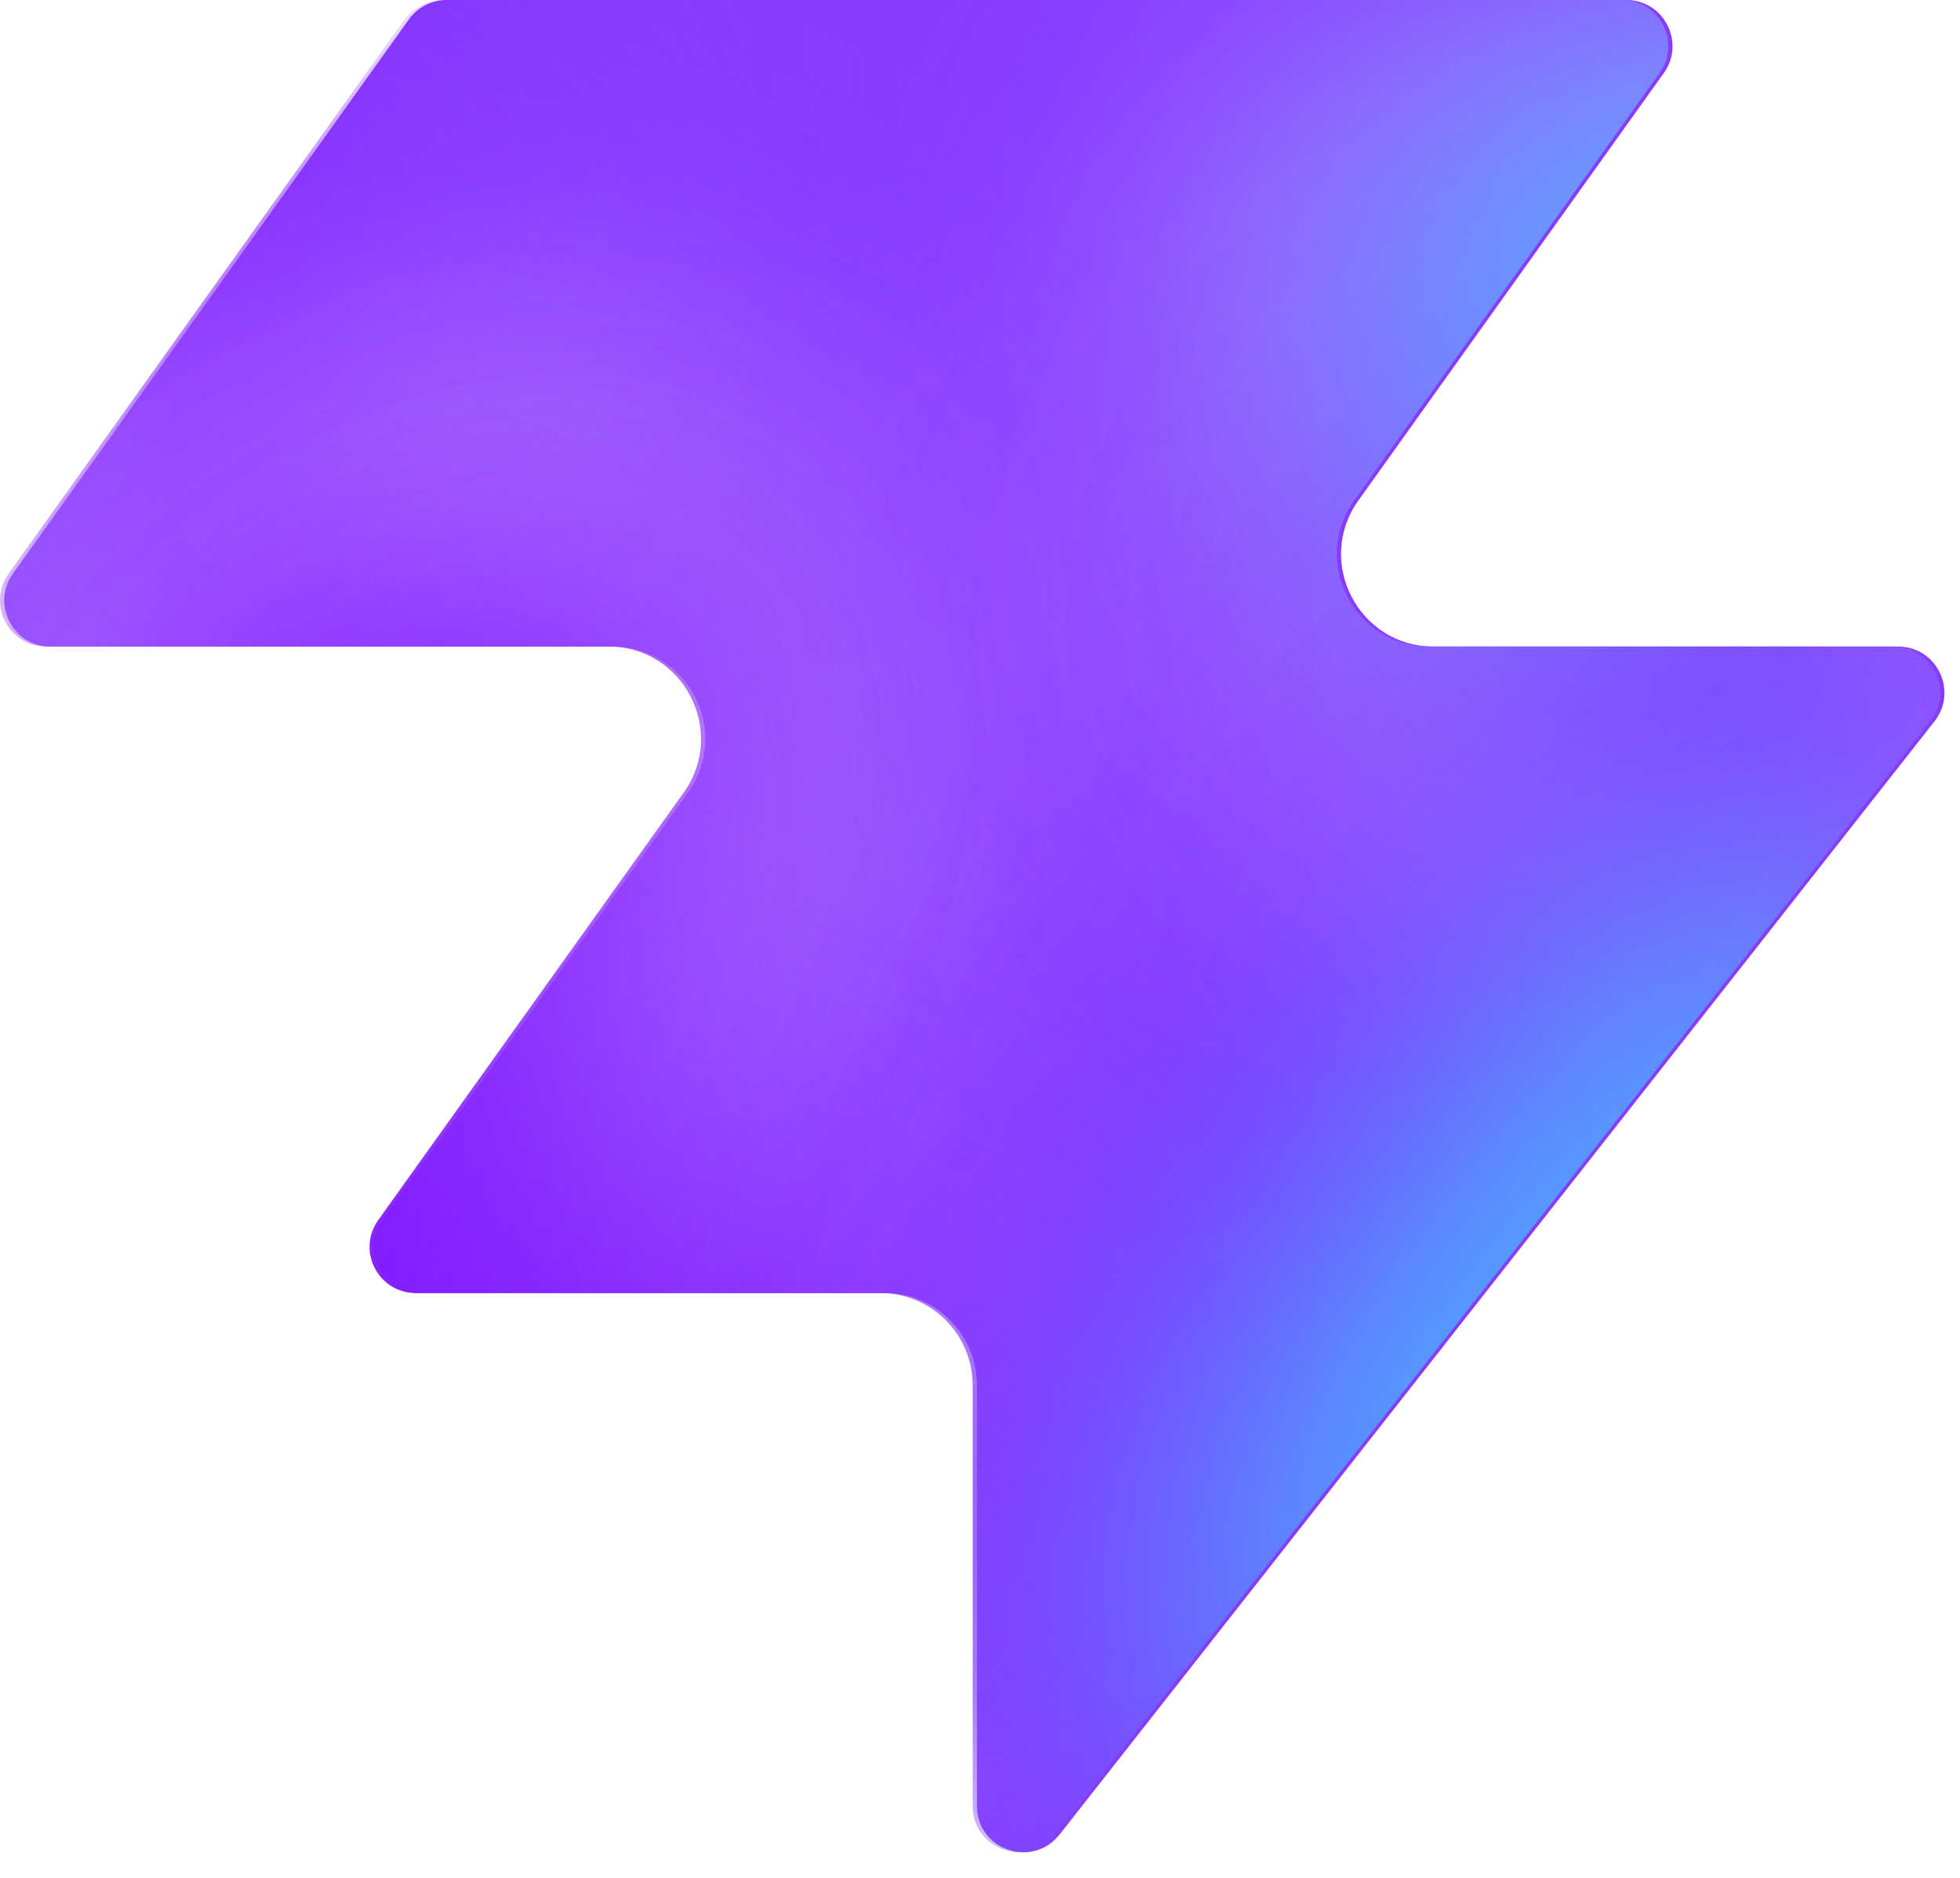
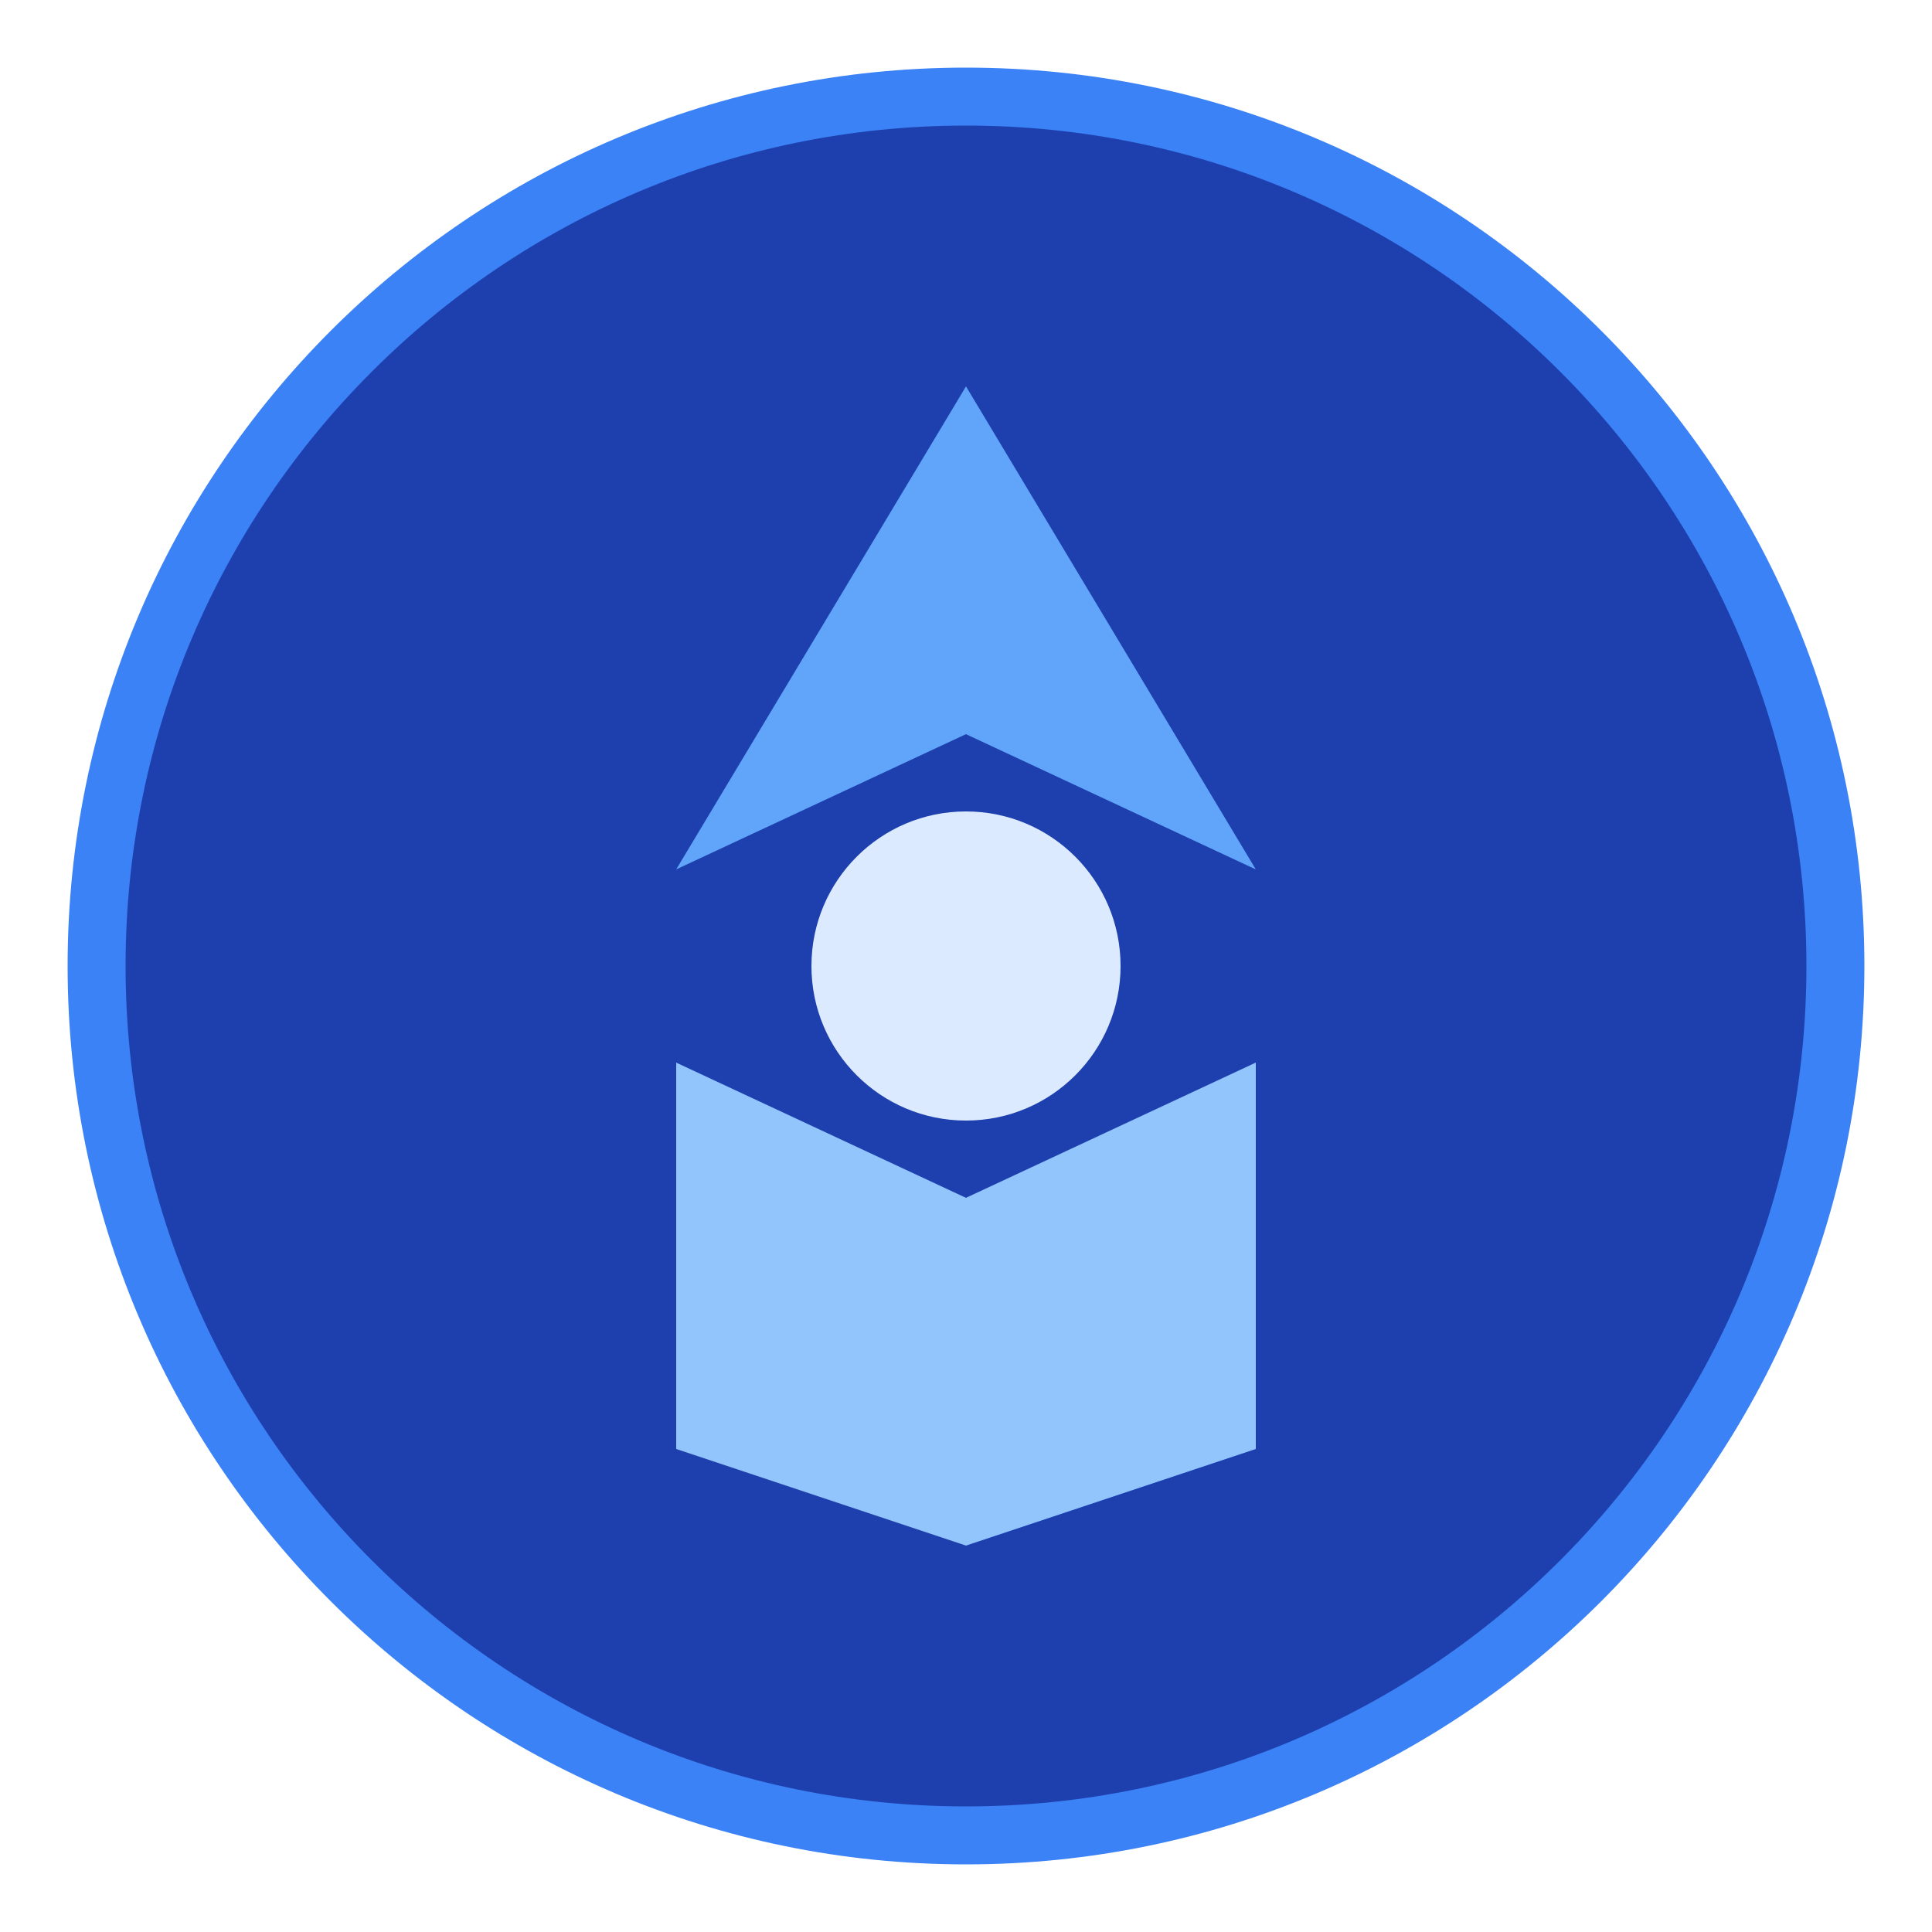
- <svg xmlns="http://www.w3.org/2000/svg" width="48" height="46" fill="none" viewBox="0 0 48 46">
-   <path fill="#863bff" d="M25.946 44.938c-.664.845-2.021.375-2.021-.698V33.937a2.26 2.26 0 0 0-2.262-2.262H10.287c-.92 0-1.456-1.04-.92-1.788l7.48-10.471c1.07-1.497 0-3.578-1.842-3.578H1.237c-.92 0-1.456-1.04-.92-1.788L10.013.474c.214-.297.556-.474.92-.474h28.894c.92 0 1.456 1.04.92 1.788l-7.48 10.471c-1.07 1.498 0 3.579 1.842 3.579h11.377c.943 0 1.473 1.088.89 1.83L25.947 44.94z" style="fill:#863bff;fill:color(display-p3 .525 .23 1);fill-opacity:1" />
-   <mask id="a" width="48" height="46" x="0" y="0" maskUnits="userSpaceOnUse" style="mask-type:alpha">
-     <path fill="#000" d="M25.842 44.938c-.664.844-2.021.375-2.021-.698V33.937a2.26 2.26 0 0 0-2.262-2.262H10.183c-.92 0-1.456-1.04-.92-1.788l7.48-10.471c1.07-1.498 0-3.579-1.842-3.579H1.133c-.92 0-1.456-1.04-.92-1.787L9.91.473c.214-.297.556-.474.92-.474h28.894c.92 0 1.456 1.04.92 1.788l-7.48 10.471c-1.07 1.498 0 3.578 1.842 3.578h11.377c.943 0 1.473 1.088.89 1.832L25.843 44.94z" style="fill:#000;fill-opacity:1" />
-   </mask>
-   <g mask="url(#a)">
-     <g filter="url(#b)">
-       <ellipse cx="5.508" cy="14.704" fill="#ede6ff" rx="5.508" ry="14.704" style="fill:#ede6ff;fill:color(display-p3 .927 .903 1);fill-opacity:1" transform="matrix(.00324 1 1 -.00324 -4.47 31.516)" />
-     </g>
-     <g filter="url(#c)">
-       <ellipse cx="10.399" cy="29.851" fill="#ede6ff" rx="10.399" ry="29.851" style="fill:#ede6ff;fill:color(display-p3 .927 .903 1);fill-opacity:1" transform="matrix(.00324 1 1 -.00324 -39.328 7.883)" />
-     </g>
-     <g filter="url(#d)">
-       <ellipse cx="5.508" cy="30.487" fill="#7e14ff" rx="5.508" ry="30.487" style="fill:#7e14ff;fill:color(display-p3 .492 .077 1);fill-opacity:1" transform="rotate(89.814 -25.913 -14.639)scale(1 -1)" />
-     </g>
-     <g filter="url(#e)">
-       <ellipse cx="5.508" cy="30.599" fill="#7e14ff" rx="5.508" ry="30.599" style="fill:#7e14ff;fill:color(display-p3 .492 .077 1);fill-opacity:1" transform="rotate(89.814 -32.644 -3.334)scale(1 -1)" />
-     </g>
-     <g filter="url(#f)">
-       <ellipse cx="5.508" cy="30.599" fill="#7e14ff" rx="5.508" ry="30.599" style="fill:#7e14ff;fill:color(display-p3 .492 .077 1);fill-opacity:1" transform="matrix(.00324 1 1 -.00324 -34.34 30.47)" />
-     </g>
-     <g filter="url(#g)">
-       <ellipse cx="14.072" cy="22.078" fill="#ede6ff" rx="14.072" ry="22.078" style="fill:#ede6ff;fill:color(display-p3 .927 .903 1);fill-opacity:1" transform="rotate(93.35 24.506 48.493)scale(-1 1)" />
-     </g>
-     <g filter="url(#h)">
-       <ellipse cx="3.47" cy="21.501" fill="#7e14ff" rx="3.47" ry="21.501" style="fill:#7e14ff;fill:color(display-p3 .492 .077 1);fill-opacity:1" transform="rotate(89.009 28.708 47.59)scale(-1 1)" />
-     </g>
-     <g filter="url(#i)">
-       <ellipse cx="3.47" cy="21.501" fill="#7e14ff" rx="3.47" ry="21.501" style="fill:#7e14ff;fill:color(display-p3 .492 .077 1);fill-opacity:1" transform="rotate(89.009 28.708 47.59)scale(-1 1)" />
-     </g>
-     <g filter="url(#j)">
-       <ellipse cx=".387" cy="8.972" fill="#7e14ff" rx="4.407" ry="29.108" style="fill:#7e14ff;fill:color(display-p3 .492 .077 1);fill-opacity:1" transform="rotate(39.51 .387 8.972)" />
-     </g>
-     <g filter="url(#k)">
-       <ellipse cx="47.523" cy="-6.092" fill="#7e14ff" rx="4.407" ry="29.108" style="fill:#7e14ff;fill:color(display-p3 .492 .077 1);fill-opacity:1" transform="rotate(37.892 47.523 -6.092)" />
-     </g>
-     <g filter="url(#l)">
-       <ellipse cx="41.412" cy="6.333" fill="#47bfff" rx="5.971" ry="9.665" style="fill:#47bfff;fill:color(display-p3 .28 .748 1);fill-opacity:1" transform="rotate(37.892 41.412 6.333)" />
-     </g>
-     <g filter="url(#m)">
-       <ellipse cx="-1.879" cy="38.332" fill="#7e14ff" rx="4.407" ry="29.108" style="fill:#7e14ff;fill:color(display-p3 .492 .077 1);fill-opacity:1" transform="rotate(37.892 -1.88 38.332)" />
-     </g>
-     <g filter="url(#n)">
-       <ellipse cx="-1.879" cy="38.332" fill="#7e14ff" rx="4.407" ry="29.108" style="fill:#7e14ff;fill:color(display-p3 .492 .077 1);fill-opacity:1" transform="rotate(37.892 -1.88 38.332)" />
-     </g>
-     <g filter="url(#o)">
-       <ellipse cx="35.651" cy="29.907" fill="#7e14ff" rx="4.407" ry="29.108" style="fill:#7e14ff;fill:color(display-p3 .492 .077 1);fill-opacity:1" transform="rotate(37.892 35.651 29.907)" />
-     </g>
-     <g filter="url(#p)">
-       <ellipse cx="38.418" cy="32.4" fill="#47bfff" rx="5.971" ry="15.297" style="fill:#47bfff;fill:color(display-p3 .28 .748 1);fill-opacity:1" transform="rotate(37.892 38.418 32.4)" />
-     </g>
-   </g>
-   <defs>
-     <filter id="b" width="60.045" height="41.654" x="-19.77" y="16.149" color-interpolation-filters="sRGB" filterUnits="userSpaceOnUse">
-       <feFlood flood-opacity="0" result="BackgroundImageFix" />
-       <feBlend in="SourceGraphic" in2="BackgroundImageFix" result="shape" />
-       <feGaussianBlur result="effect1_foregroundBlur_2002_17158" stdDeviation="7.659" />
-     </filter>
-     <filter id="c" width="90.34" height="51.437" x="-54.613" y="-7.533" color-interpolation-filters="sRGB" filterUnits="userSpaceOnUse">
-       <feFlood flood-opacity="0" result="BackgroundImageFix" />
-       <feBlend in="SourceGraphic" in2="BackgroundImageFix" result="shape" />
-       <feGaussianBlur result="effect1_foregroundBlur_2002_17158" stdDeviation="7.659" />
-     </filter>
-     <filter id="d" width="79.355" height="29.4" x="-49.64" y="2.03" color-interpolation-filters="sRGB" filterUnits="userSpaceOnUse">
-       <feFlood flood-opacity="0" result="BackgroundImageFix" />
-       <feBlend in="SourceGraphic" in2="BackgroundImageFix" result="shape" />
-       <feGaussianBlur result="effect1_foregroundBlur_2002_17158" stdDeviation="4.596" />
-     </filter>
-     <filter id="e" width="79.579" height="29.4" x="-45.045" y="20.029" color-interpolation-filters="sRGB" filterUnits="userSpaceOnUse">
-       <feFlood flood-opacity="0" result="BackgroundImageFix" />
-       <feBlend in="SourceGraphic" in2="BackgroundImageFix" result="shape" />
-       <feGaussianBlur result="effect1_foregroundBlur_2002_17158" stdDeviation="4.596" />
-     </filter>
-     <filter id="f" width="79.579" height="29.4" x="-43.513" y="21.178" color-interpolation-filters="sRGB" filterUnits="userSpaceOnUse">
-       <feFlood flood-opacity="0" result="BackgroundImageFix" />
-       <feBlend in="SourceGraphic" in2="BackgroundImageFix" result="shape" />
-       <feGaussianBlur result="effect1_foregroundBlur_2002_17158" stdDeviation="4.596" />
-     </filter>
-     <filter id="g" width="74.749" height="58.852" x="15.756" y="-17.901" color-interpolation-filters="sRGB" filterUnits="userSpaceOnUse">
-       <feFlood flood-opacity="0" result="BackgroundImageFix" />
-       <feBlend in="SourceGraphic" in2="BackgroundImageFix" result="shape" />
-       <feGaussianBlur result="effect1_foregroundBlur_2002_17158" stdDeviation="7.659" />
-     </filter>
-     <filter id="h" width="61.377" height="25.362" x="23.548" y="2.284" color-interpolation-filters="sRGB" filterUnits="userSpaceOnUse">
-       <feFlood flood-opacity="0" result="BackgroundImageFix" />
-       <feBlend in="SourceGraphic" in2="BackgroundImageFix" result="shape" />
-       <feGaussianBlur result="effect1_foregroundBlur_2002_17158" stdDeviation="4.596" />
-     </filter>
-     <filter id="i" width="61.377" height="25.362" x="23.548" y="2.284" color-interpolation-filters="sRGB" filterUnits="userSpaceOnUse">
-       <feFlood flood-opacity="0" result="BackgroundImageFix" />
-       <feBlend in="SourceGraphic" in2="BackgroundImageFix" result="shape" />
-       <feGaussianBlur result="effect1_foregroundBlur_2002_17158" stdDeviation="4.596" />
-     </filter>
-     <filter id="j" width="56.045" height="63.649" x="-27.636" y="-22.853" color-interpolation-filters="sRGB" filterUnits="userSpaceOnUse">
-       <feFlood flood-opacity="0" result="BackgroundImageFix" />
-       <feBlend in="SourceGraphic" in2="BackgroundImageFix" result="shape" />
-       <feGaussianBlur result="effect1_foregroundBlur_2002_17158" stdDeviation="4.596" />
-     </filter>
-     <filter id="k" width="54.814" height="64.646" x="20.116" y="-38.415" color-interpolation-filters="sRGB" filterUnits="userSpaceOnUse">
-       <feFlood flood-opacity="0" result="BackgroundImageFix" />
-       <feBlend in="SourceGraphic" in2="BackgroundImageFix" result="shape" />
-       <feGaussianBlur result="effect1_foregroundBlur_2002_17158" stdDeviation="4.596" />
-     </filter>
-     <filter id="l" width="33.541" height="35.313" x="24.641" y="-11.323" color-interpolation-filters="sRGB" filterUnits="userSpaceOnUse">
-       <feFlood flood-opacity="0" result="BackgroundImageFix" />
-       <feBlend in="SourceGraphic" in2="BackgroundImageFix" result="shape" />
-       <feGaussianBlur result="effect1_foregroundBlur_2002_17158" stdDeviation="4.596" />
-     </filter>
-     <filter id="m" width="54.814" height="64.646" x="-29.286" y="6.009" color-interpolation-filters="sRGB" filterUnits="userSpaceOnUse">
-       <feFlood flood-opacity="0" result="BackgroundImageFix" />
-       <feBlend in="SourceGraphic" in2="BackgroundImageFix" result="shape" />
-       <feGaussianBlur result="effect1_foregroundBlur_2002_17158" stdDeviation="4.596" />
-     </filter>
-     <filter id="n" width="54.814" height="64.646" x="-29.286" y="6.009" color-interpolation-filters="sRGB" filterUnits="userSpaceOnUse">
-       <feFlood flood-opacity="0" result="BackgroundImageFix" />
-       <feBlend in="SourceGraphic" in2="BackgroundImageFix" result="shape" />
-       <feGaussianBlur result="effect1_foregroundBlur_2002_17158" stdDeviation="4.596" />
-     </filter>
-     <filter id="o" width="54.814" height="64.646" x="8.244" y="-2.416" color-interpolation-filters="sRGB" filterUnits="userSpaceOnUse">
-       <feFlood flood-opacity="0" result="BackgroundImageFix" />
-       <feBlend in="SourceGraphic" in2="BackgroundImageFix" result="shape" />
-       <feGaussianBlur result="effect1_foregroundBlur_2002_17158" stdDeviation="4.596" />
-     </filter>
-     <filter id="p" width="39.409" height="43.623" x="18.713" y="10.588" color-interpolation-filters="sRGB" filterUnits="userSpaceOnUse">
-       <feFlood flood-opacity="0" result="BackgroundImageFix" />
-       <feBlend in="SourceGraphic" in2="BackgroundImageFix" result="shape" />
-       <feGaussianBlur result="effect1_foregroundBlur_2002_17158" stdDeviation="4.596" />
-     </filter>
-   </defs>
+ <svg xmlns="http://www.w3.org/2000/svg" viewBox="0 0 100 100">
+   <circle cx="50" cy="50" r="45" fill="#1e40af" stroke="#3b82f6" stroke-width="3" />
+   <path d="M50 20 L65 45 L50 38 L35 45 Z" fill="#60a5fa" />
+   <path d="M35 55 L50 62 L65 55 L65 75 L50 80 L35 75 Z" fill="#93c5fd" />
+   <circle cx="50" cy="50" r="8" fill="#dbeafe" />
</svg>
